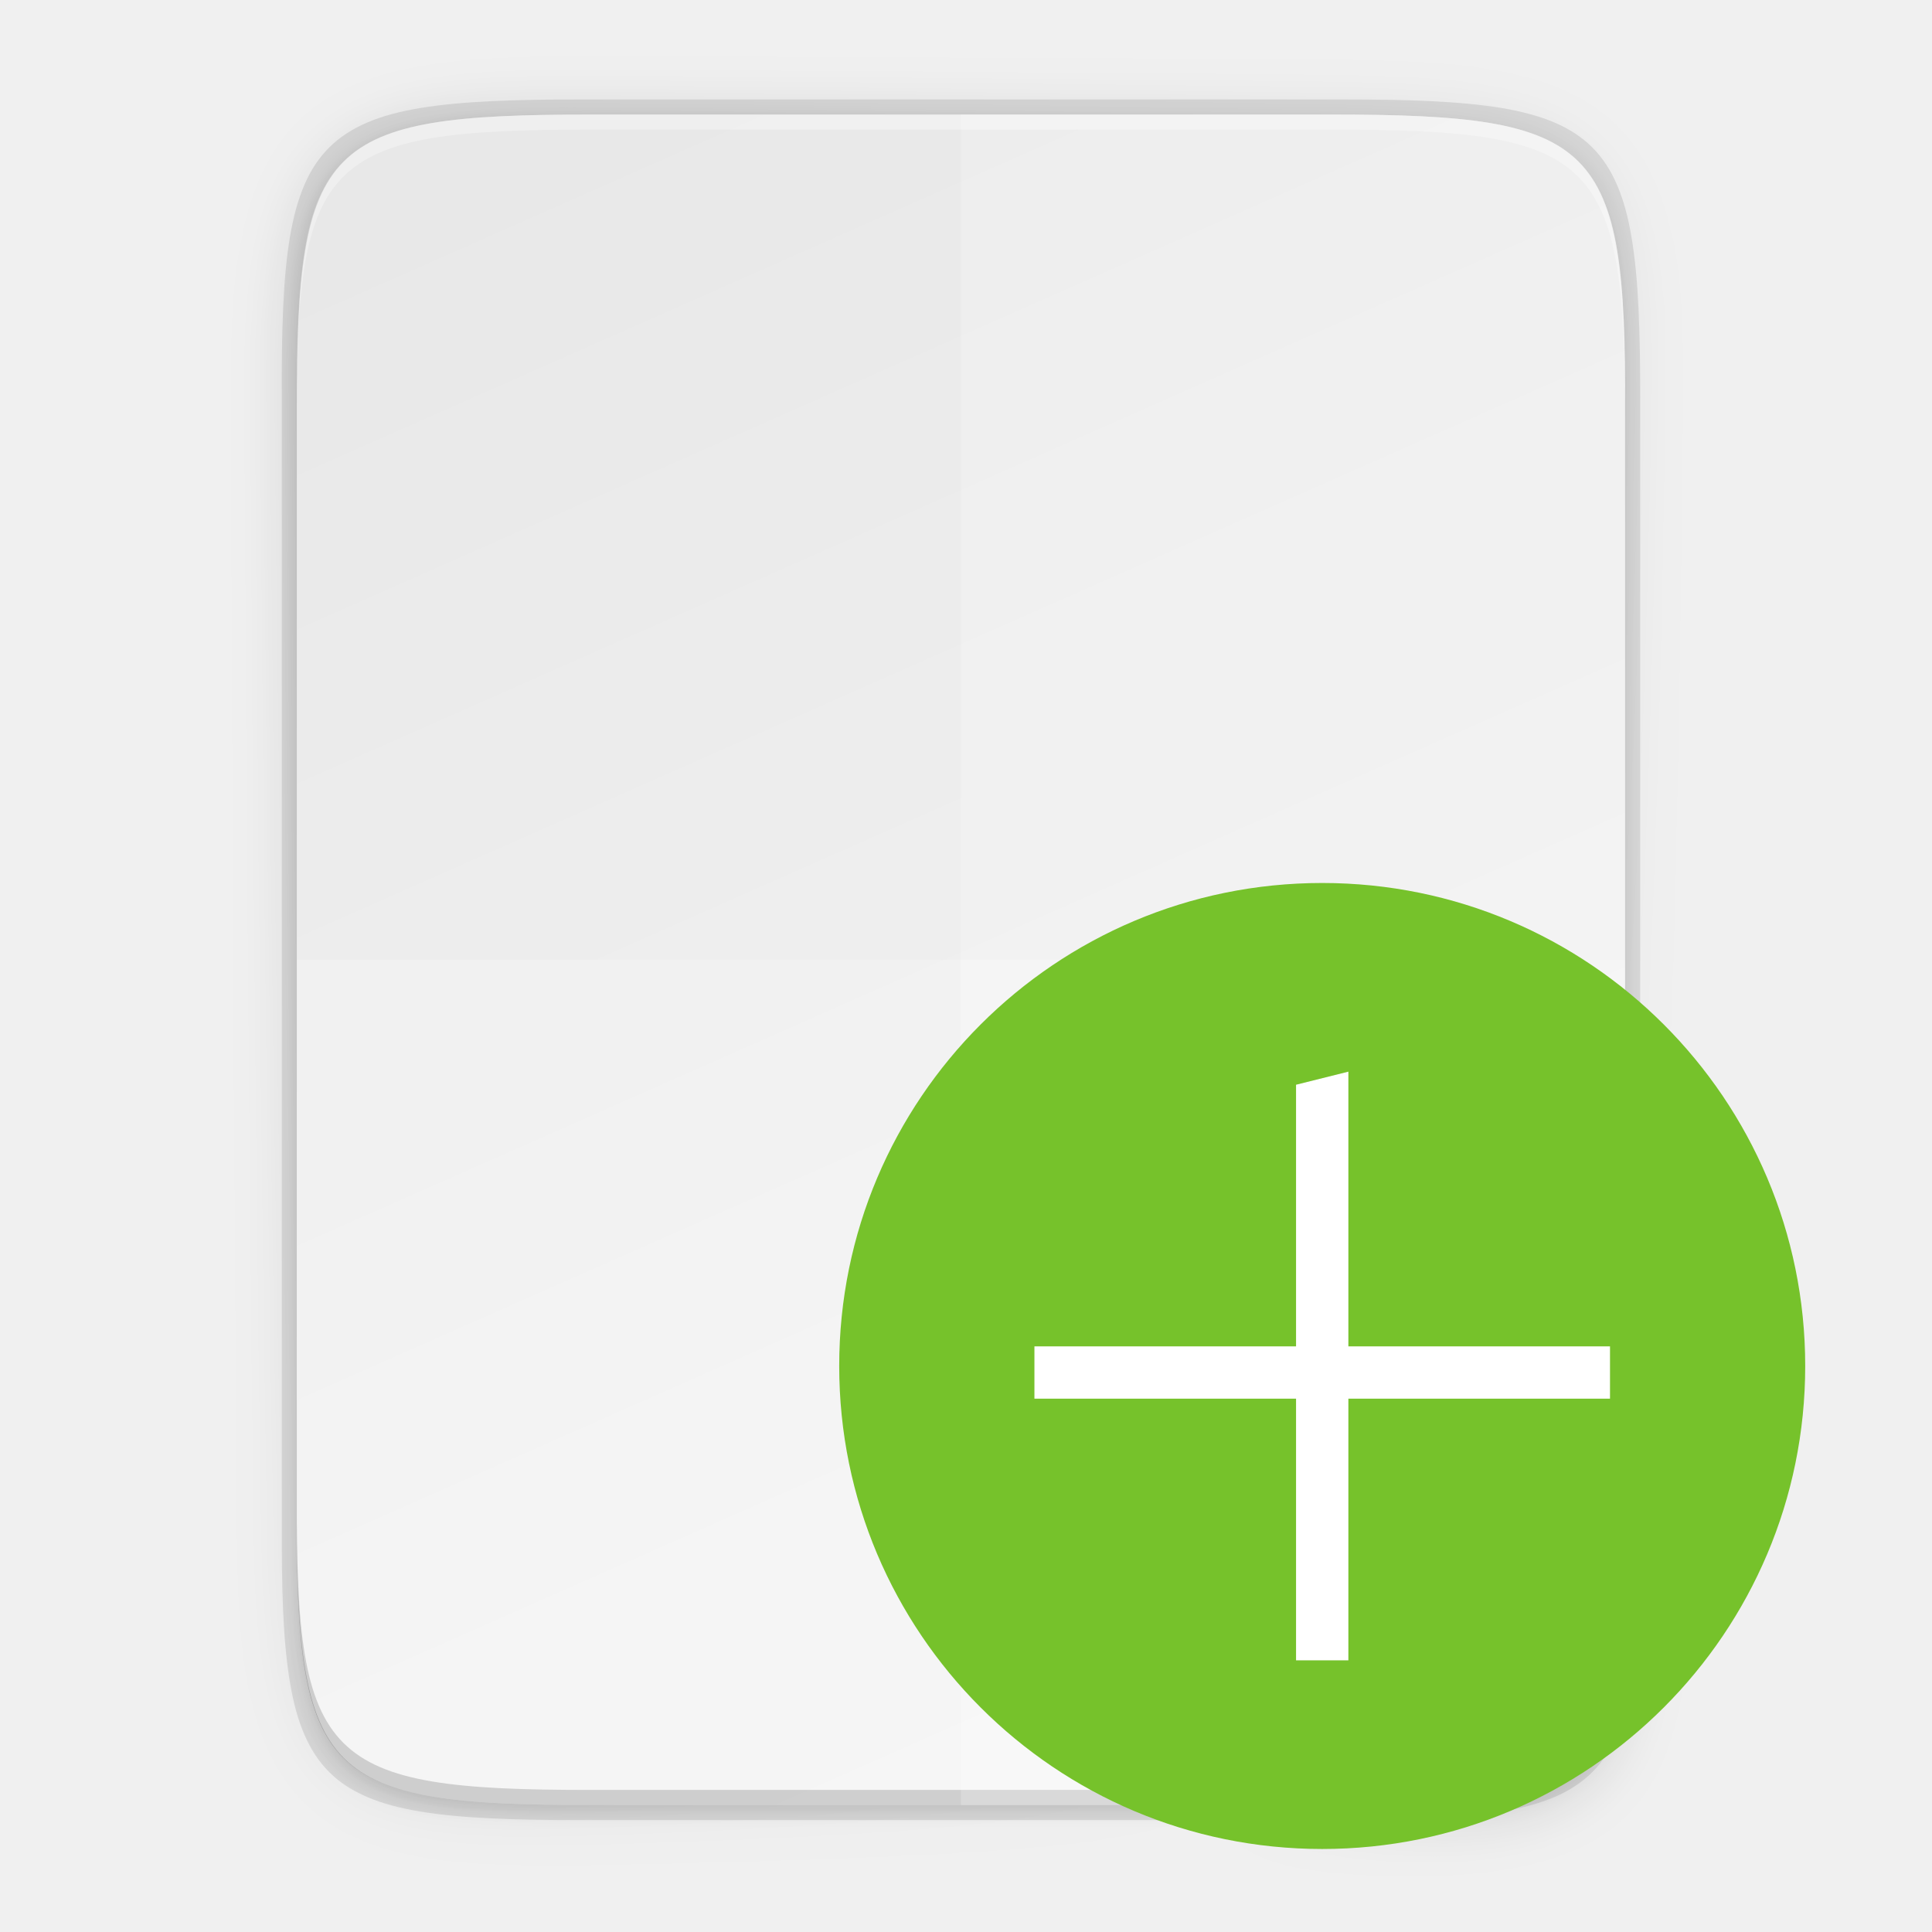
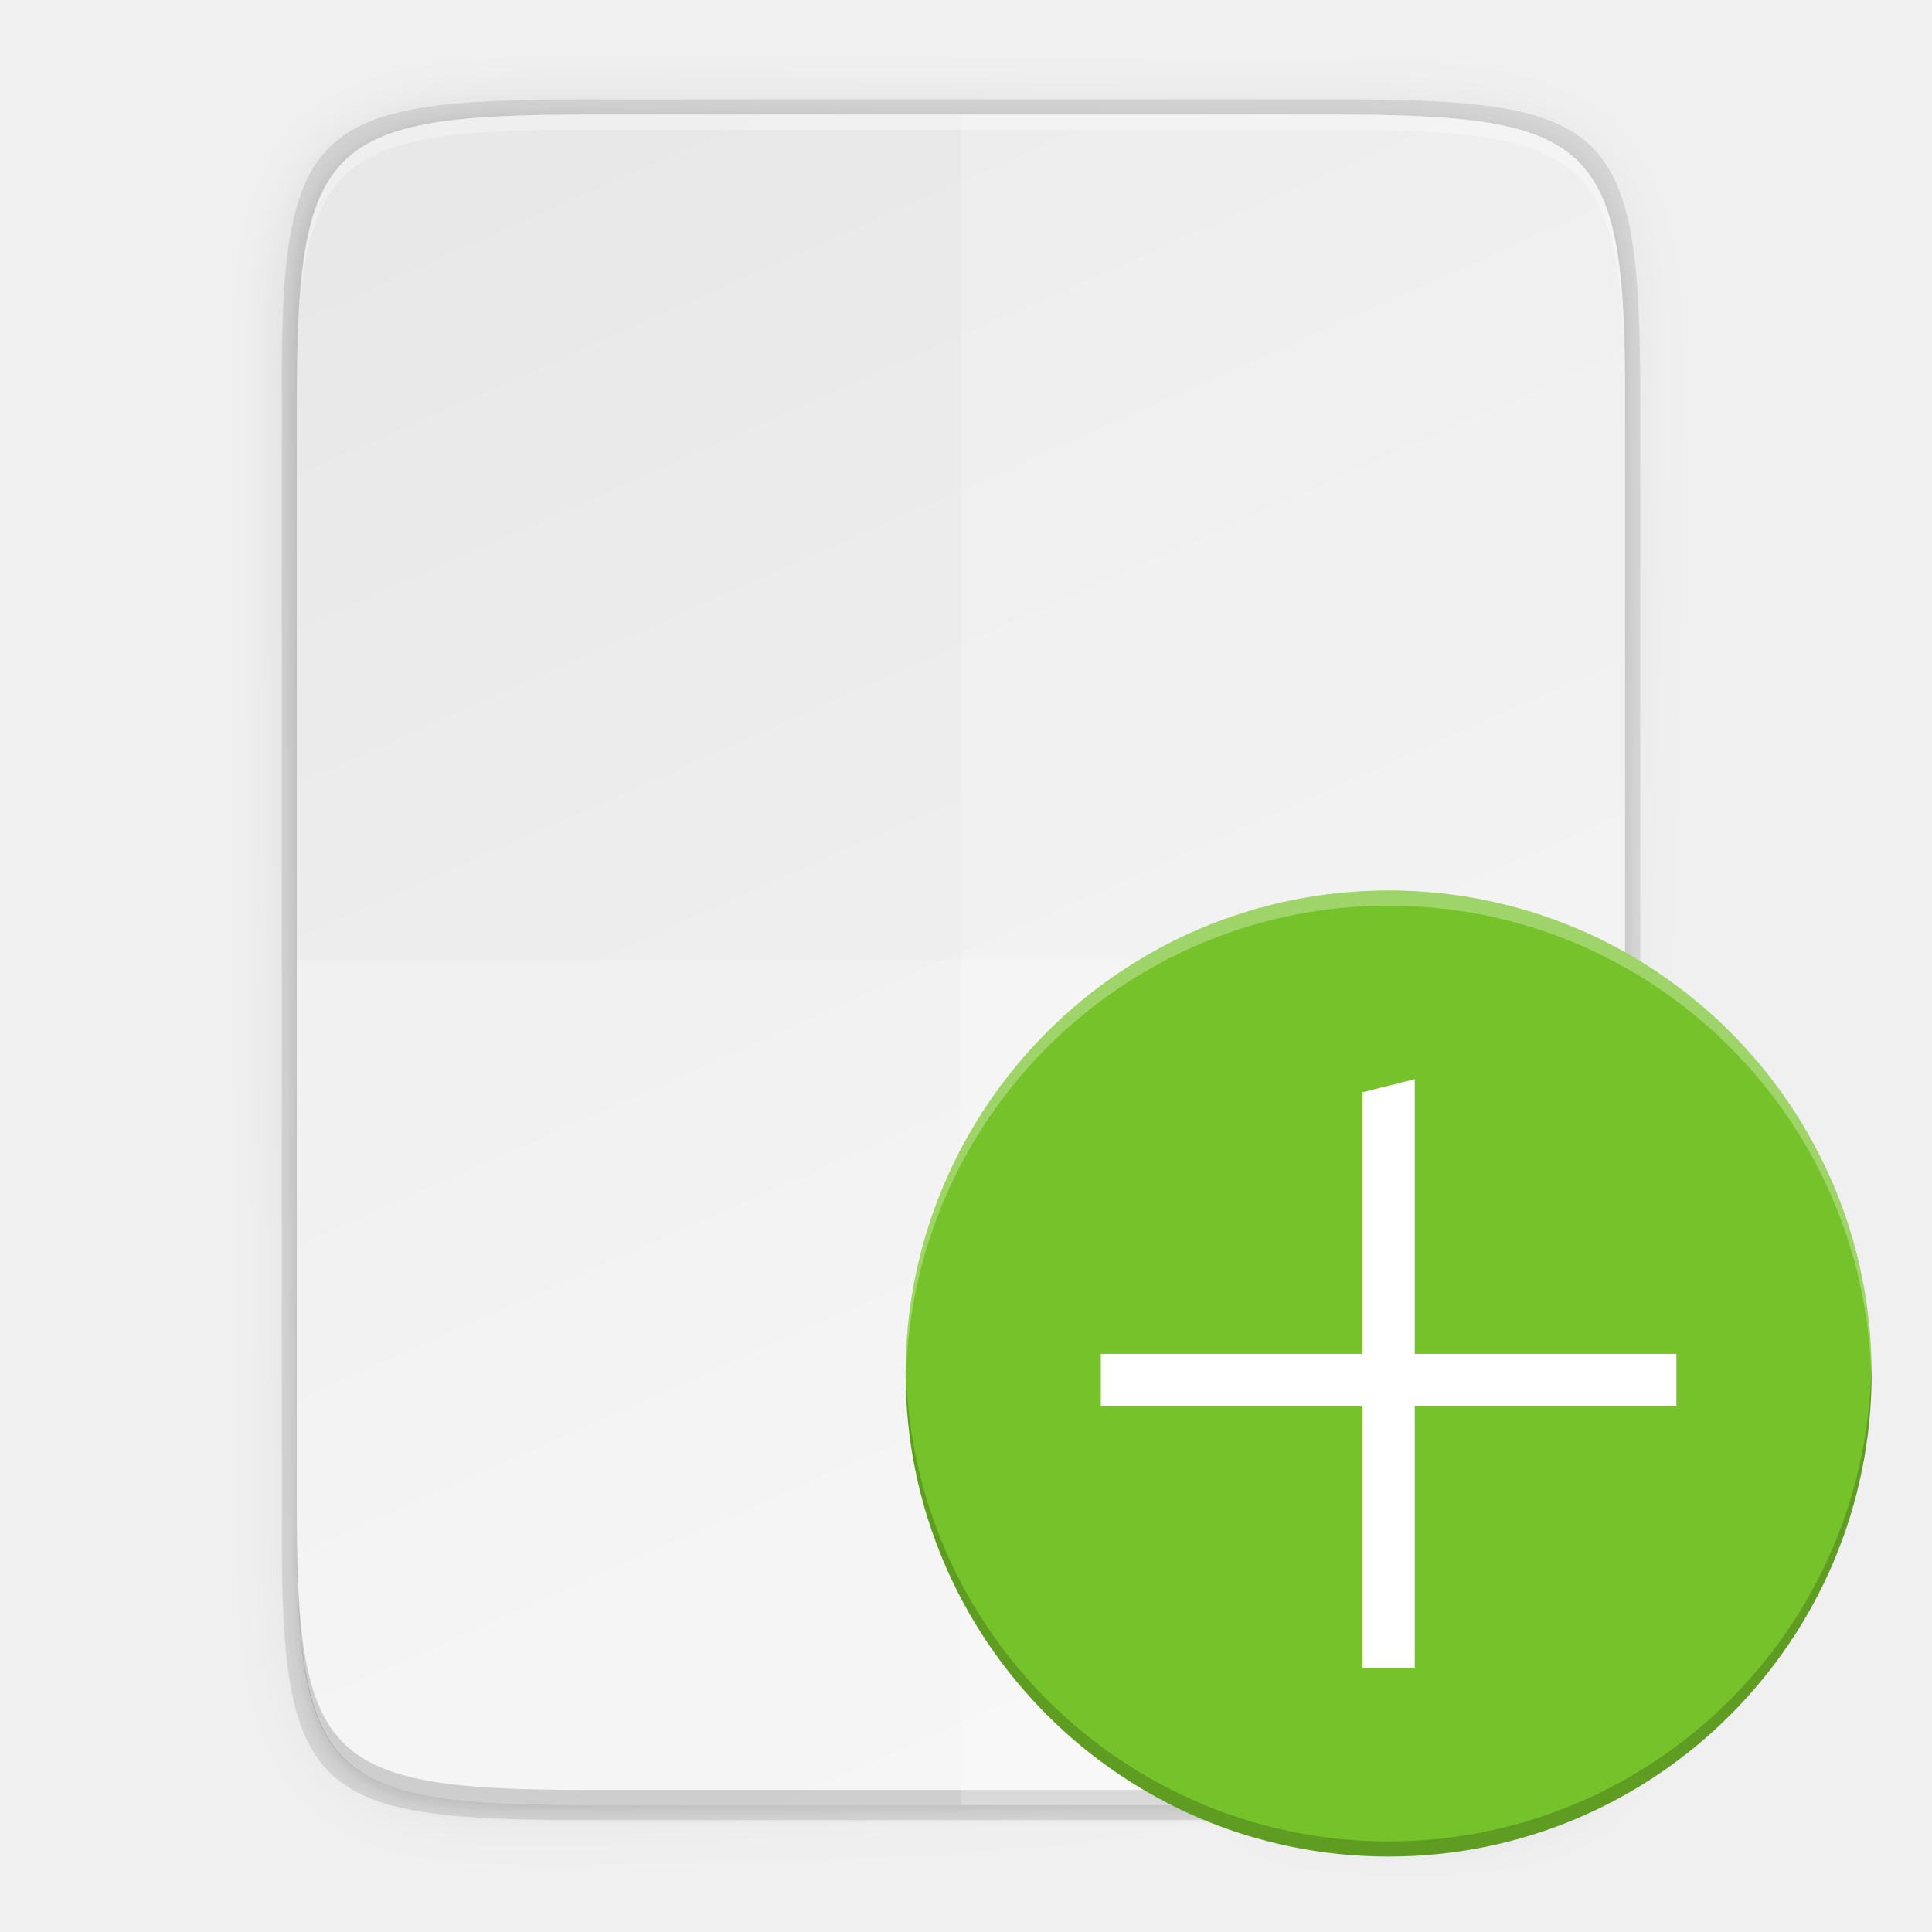
- <svg xmlns="http://www.w3.org/2000/svg" xmlns:ns1="http://www.openswatchbook.org/uri/2009/osb" xmlns:xlink="http://www.w3.org/1999/xlink" width="256" height="256" version="1.1">
-   <defs>
+ <svg xmlns="http://www.w3.org/2000/svg" xmlns:ns1="http://www.openswatchbook.org/uri/2009/osb" xmlns:xlink="http://www.w3.org/1999/xlink" width="256" height="256" version="1.1" id="svg50">
+   <defs id="defs22">
    <linearGradient id="linearGradient5606" ns1:paint="solid">
      <stop id="stop5608" offset="0" style="stop-color:#000000" />
    </linearGradient>
    <linearGradient id="linearGradient4526" ns1:paint="solid">
      <stop id="stop4528" offset="0" style="stop-color:#ffffff" />
    </linearGradient>
    <linearGradient id="linearGradient3600-4" ns1:paint="gradient">
      <stop id="stop3602-7" offset="0" style="stop-color:#f4f4f4" />
      <stop id="stop3604-6" offset="1" style="stop-color:#dbdbdb" />
    </linearGradient>
    <linearGradient id="linearGradient4226" x1="494.345" x2="4.414" y1="386.295" y2="169.657" gradientTransform="matrix(0,-0.453125,-0.453112,0,253.2905,239.1748)" gradientUnits="userSpaceOnUse" xlink:href="#linearGradient4245" />
    <linearGradient id="linearGradient4245">
      <stop id="stop4241" offset="0" style="stop-color:#e8e8e8" />
      <stop id="stop4243" offset="1" style="stop-color:#f5f5f5" />
    </linearGradient>
    <linearGradient id="linearGradient4358" x1="88" x2="488" y1="88" y2="488" gradientUnits="userSpaceOnUse" xlink:href="#linearGradient4360" />
    <linearGradient id="linearGradient4360">
      <stop id="stop4362" offset="0" style="stop-color:#000000;stop-opacity:0.588" />
      <stop style="stop-color:#000000;stop-opacity:0" id="stop4364" offset=".88" />
      <stop id="stop4366" offset="1" style="stop-color:#000000" />
    </linearGradient>
    <filter style="color-interpolation-filters:sRGB" id="filter4380" width="1.106" height="1.088" x="-.05" y="-.04">
      <feGaussianBlur id="feGaussianBlur4382" stdDeviation="8.48" />
    </filter>
    <filter style="color-interpolation-filters:sRGB" id="filter4346" width="1.026" height="1.022" x="-.01" y="-.01">
      <feGaussianBlur id="feGaussianBlur4348" stdDeviation="2.12" />
    </filter>
  </defs>
-   <path style="opacity:0.1;filter:url(#filter4346)" d="M 189.843,74 C 119.25,74 111.654,81.251 112,151.987 V 298 444.013 C 111.654,514.749 119.25,522 189.843,522 H 386.157 C 456.75,522 462.163,514.726 464,444.013 V 298 151.987 C 464,81.25 456.75,74 386.157,74 Z" transform="matrix(0.5,0,0,0.5,-16.66646,-20.82523)" />
-   <path d="M 189.843,74 C 119.25,74 111.654,81.251 112,151.987 V 298 444.013 C 111.654,514.749 119.25,522 189.843,522 H 386.157 C 456.75,522 464,514.75 464,444.013 V 298 151.987 C 464,81.25 456.75,74 386.157,74 Z" transform="matrix(0.5,0,0,0.5,-16.66646,-20.82523)" style="opacity:0.3;fill:url(#linearGradient4358);filter:url(#filter4380)" />
-   <path style="opacity:0.1" d="m 77.145,13.175 c -36.099,0 -39.983,3.69 -39.806,39.69 v 74.31 74.31 c -0.177,36 3.707,39.69 39.806,39.69 H 177.532 c 36.099,0 39.806,-3.69 39.806,-39.69 V 127.175 52.865 c 0,-36 -3.707,-39.69 -39.806,-39.69 z" />
-   <path style="fill:url(#linearGradient4226)" d="m 176.407,15.175 c 35.297,0 39.095,3.625 38.922,38.994 v 73.006 73.006 c 0.173,35.368 -3.625,38.994 -38.922,38.994 H 78.25 c -35.297,0 -38.922,-3.625 -38.922,-38.994 V 127.175 54.168 c 0,-35.369 3.625,-38.994 38.922,-38.994 z" />
-   <path style="fill:#ffffff" d="m 215.328,187.181 -51.994,51.994 h 13.072 c 35.297,0 39.095,-3.626 38.922,-38.994 z" />
-   <path style="opacity:0.3;fill:#ffffff" d="m 78.255,15.175 c -35.297,0 -39.095,3.626 -38.922,38.994 v 2 c -0.173,-35.368 3.625,-38.994 38.922,-38.994 h 98.156 c 35.297,0 38.922,3.626 38.922,38.994 v -2 c 0,-35.369 -3.625,-38.994 -38.922,-38.994 z" />
-   <path style="opacity:0.2" d="m 78.261,239.175 c -35.297,0 -39.095,-3.626 -38.922,-38.994 v -2 c -0.173,35.368 3.625,38.994 38.922,38.994 h 98.156 c 35.297,0 38.922,-3.626 38.922,-38.994 v 2 c 0,35.369 -3.625,38.994 -38.922,38.994 z" />
-   <path style="opacity:0.2;fill:#ffffff" d="M 127.334,15.175 V 239.175 h 49.072 c 35.297,0 39.095,-3.626 38.922,-38.994 V 127.175 54.169 c 0.173,-35.368 -3.625,-38.994 -38.922,-38.994 z" />
-   <path style="opacity:0.2;fill:#ffffff" d="m 39.328,127.175 v 73.006 c 0,35.369 3.625,38.994 38.922,38.994 h 98.156 c 35.297,0 39.095,-3.626 38.922,-38.994 v -73.006 z" />
-   <g style="enable-background:new" transform="translate(-24.66646,-28.8256)">
-     <path d="M 160,171.927 V 164 h 71.333 v 7.927 z" style="fill:#c8c4b7;fill-opacity:0.996" />
-     <circle style="fill:#76c22b" cx="199.866" cy="209.826" r="64" />
-     <path style="fill:#ffffff" d="m 196.4,172.559 v 34.667 h -34.667 v 6.933 h 34.667 v 34.667 h 6.933 v -34.667 h 34.667 v -6.933 h -34.667 v -36.4 z" font-weight="400" overflow="visible" />
+   <path style="opacity:0.1;filter:url(#filter4346)" d="M 189.843,74 C 119.25,74 111.654,81.251 112,151.987 V 298 444.013 C 111.654,514.749 119.25,522 189.843,522 H 386.157 C 456.75,522 462.163,514.726 464,444.013 V 298 151.987 C 464,81.25 456.75,74 386.157,74 Z" transform="matrix(0.5,0,0,0.5,-16.66646,-20.82523)" id="path24" />
+   <path d="M 189.843,74 C 119.25,74 111.654,81.251 112,151.987 V 298 444.013 C 111.654,514.749 119.25,522 189.843,522 H 386.157 C 456.75,522 464,514.75 464,444.013 V 298 151.987 C 464,81.25 456.75,74 386.157,74 Z" transform="matrix(0.5,0,0,0.5,-16.66646,-20.82523)" style="opacity:0.3;fill:url(#linearGradient4358);filter:url(#filter4380)" id="path26" />
+   <path style="opacity:0.1" d="m 77.145,13.175 c -36.099,0 -39.983,3.69 -39.806,39.69 v 74.31 74.31 c -0.177,36 3.707,39.69 39.806,39.69 H 177.532 c 36.099,0 39.806,-3.69 39.806,-39.69 V 127.175 52.865 c 0,-36 -3.707,-39.69 -39.806,-39.69 z" id="path28" />
+   <path style="fill:url(#linearGradient4226)" d="m 176.407,15.175 c 35.297,0 39.095,3.625 38.922,38.994 v 73.006 73.006 c 0.173,35.368 -3.625,38.994 -38.922,38.994 H 78.25 c -35.297,0 -38.922,-3.625 -38.922,-38.994 V 127.175 54.168 c 0,-35.369 3.625,-38.994 38.922,-38.994 z" id="path30" />
+   <path style="fill:#ffffff" d="m 215.328,187.181 -51.994,51.994 h 13.072 c 35.297,0 39.095,-3.626 38.922,-38.994 z" id="path32" />
+   <path style="opacity:0.3;fill:#ffffff" d="m 78.255,15.175 c -35.297,0 -39.095,3.626 -38.922,38.994 v 2 c -0.173,-35.368 3.625,-38.994 38.922,-38.994 h 98.156 c 35.297,0 38.922,3.626 38.922,38.994 v -2 c 0,-35.369 -3.625,-38.994 -38.922,-38.994 z" id="path34" />
+   <path style="opacity:0.2" d="m 78.261,239.175 c -35.297,0 -39.095,-3.626 -38.922,-38.994 v -2 c -0.173,35.368 3.625,38.994 38.922,38.994 h 98.156 c 35.297,0 38.922,-3.626 38.922,-38.994 v 2 c 0,35.369 -3.625,38.994 -38.922,38.994 z" id="path36" />
+   <path style="opacity:0.2;fill:#ffffff" d="M 127.334,15.175 V 239.175 h 49.072 c 35.297,0 39.095,-3.626 38.922,-38.994 V 127.175 54.169 c 0.173,-35.368 -3.625,-38.994 -38.922,-38.994 z" id="path38" />
+   <path style="opacity:0.2;fill:#ffffff" d="m 39.328,127.175 v 73.006 c 0,35.369 3.625,38.994 38.922,38.994 h 98.156 c 35.297,0 39.095,-3.626 38.922,-38.994 v -73.006 z" id="path40" />
+   <g style="enable-background:new" transform="translate(-15.866,-27.826)" id="g48">
+     <path d="M 160,171.927 V 164 h 71.333 v 7.927 z" style="fill:#c8c4b7;fill-opacity:0.996" id="path42" />
+     <circle style="fill:#76c22b" cx="199.866" cy="209.826" r="64" id="circle44" />
+     <path style="font-weight:400;overflow:visible;fill:#ffffff" d="m 196.4,172.559 v 34.667 h -34.667 v 6.933 h 34.667 v 34.667 h 6.933 v -34.667 h 34.667 v -6.933 h -34.667 v -36.4 z" font-weight="400" overflow="visible" id="path46" />
+     <path style="fill:#ffffff;fill-opacity:1;opacity:0.3" d="M 184 118 A 64 64 0 0 0 120 182 A 64 64 0 0 0 120.041 183.172 A 64 64 0 0 1 184 120 A 64 64 0 0 1 247.959 182.828 A 64 64 0 0 0 248 182 A 64 64 0 0 0 184 118 z " transform="translate(15.866,27.826)" id="circle864" />
+     <path style="fill:#020500;fill-opacity:1;opacity:0.2" d="M 247.959 180.828 A 64 64 0 0 1 184 244 A 64 64 0 0 1 120.041 181.172 A 64 64 0 0 0 120 182 A 64 64 0 0 0 184 246 A 64 64 0 0 0 248 182 A 64 64 0 0 0 247.959 180.828 z " transform="translate(15.866,27.826)" id="circle869" />
  </g>
</svg>
